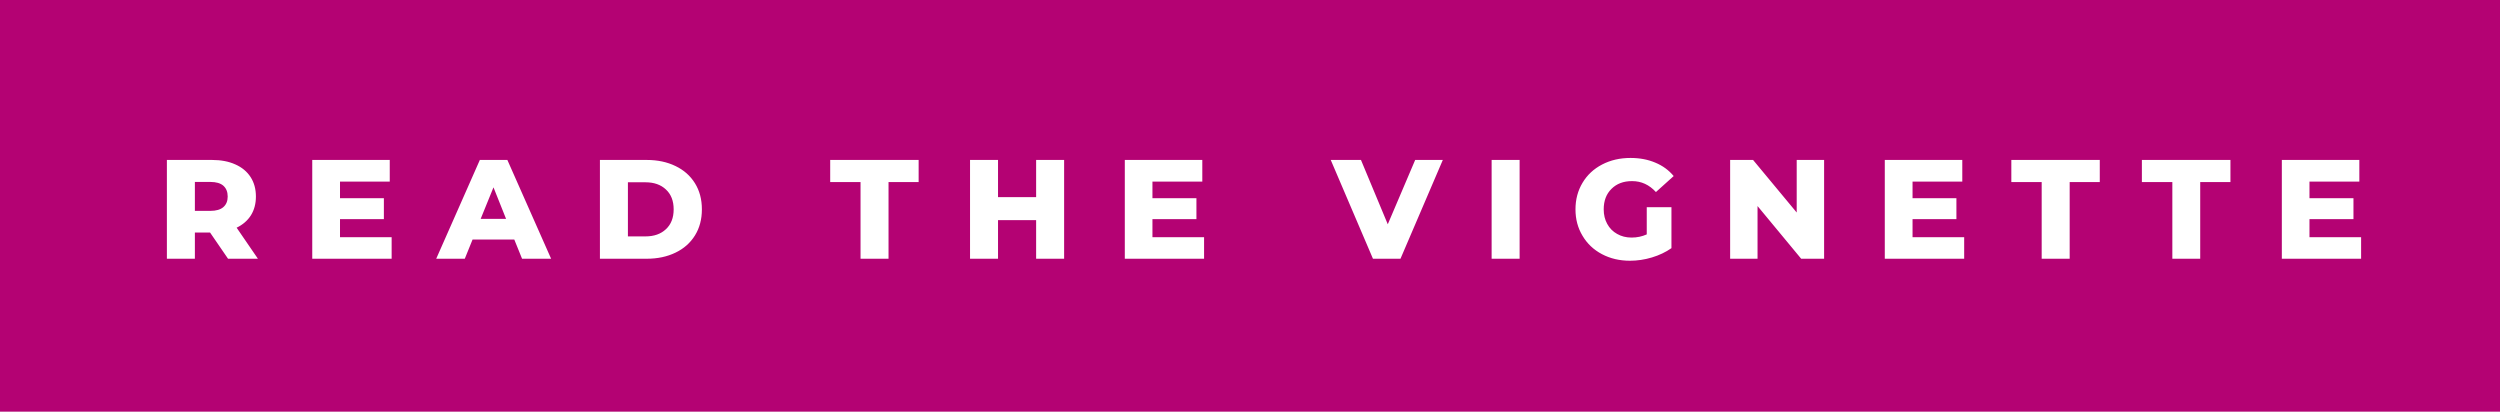
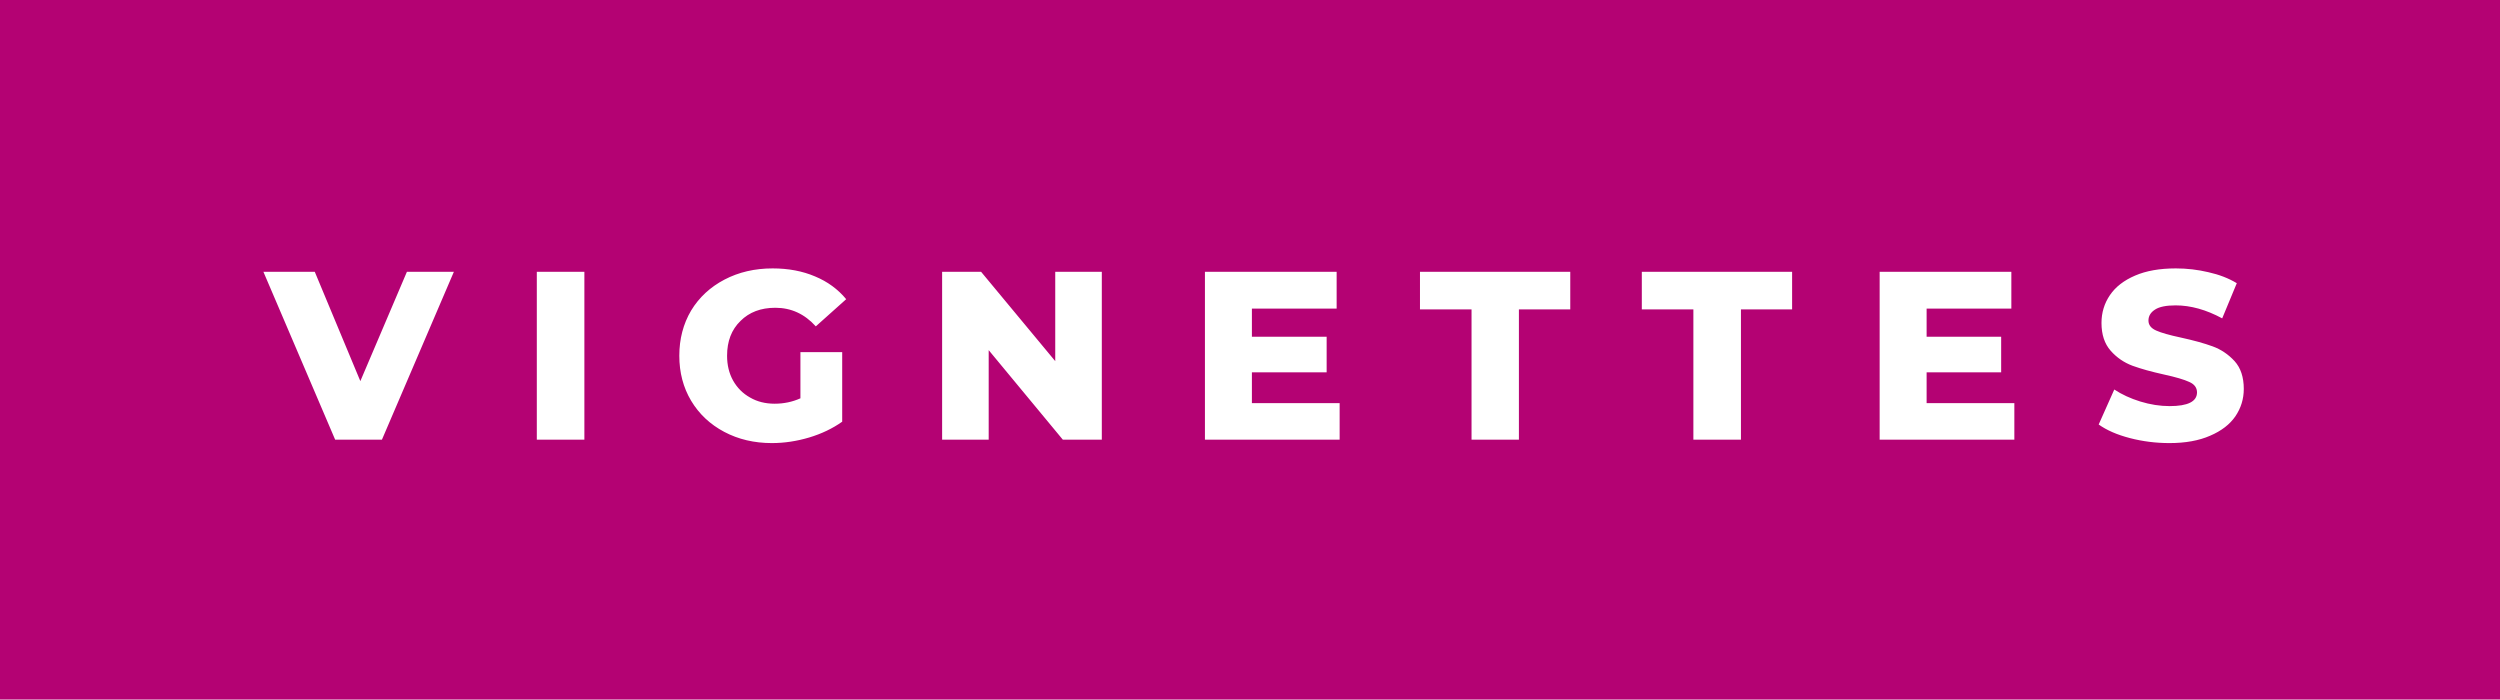
- <svg xmlns="http://www.w3.org/2000/svg" width="212.57" height="35" viewBox="0 0 212.57 35">
-   <rect class="svg__rect" x="0" y="0" width="0" height="35" fill="#4E4E4E" />
-   <rect class="svg__rect" x="0" y="0" width="212.57" height="35" fill="#B40273" />
+ <svg xmlns="http://www.w3.org/2000/svg" width="125.09" height="35" viewBox="0 0 125.09 35">
+   <rect class="svg__rect" x="0" y="0" width="0" height="35" fill="#31C4F3" />
+   <rect class="svg__rect" x="0" y="0" width="125.09" height="35" fill="#B40273" />
  <path class="svg__text" d="" fill="#FFFFFF" />
-   <path class="svg__text" d="M16.57 22L14.19 22L14.19 13.60L18.03 13.60Q19.17 13.60 20.01 13.98Q20.85 14.35 21.31 15.06Q21.76 15.76 21.76 16.71L21.76 16.71Q21.76 17.62 21.34 18.30Q20.91 18.98 20.12 19.36L20.12 19.36L21.93 22L19.39 22L17.86 19.77L16.57 19.77L16.57 22ZM16.57 15.47L16.57 17.93L17.89 17.93Q18.62 17.93 18.99 17.61Q19.36 17.29 19.36 16.71L19.36 16.71Q19.36 16.12 18.99 15.79Q18.62 15.47 17.89 15.47L17.89 15.47L16.57 15.47ZM33.30 22L26.55 22L26.55 13.60L33.14 13.60L33.14 15.44L28.91 15.44L28.91 16.85L32.64 16.85L32.64 18.63L28.91 18.63L28.91 20.17L33.30 20.17L33.30 22ZM39.52 22L37.09 22L40.80 13.60L43.14 13.60L46.86 22L44.39 22L43.73 20.37L40.18 20.37L39.52 22ZM41.96 15.93L40.87 18.61L43.03 18.61L41.96 15.93ZM54.99 22L51.01 22L51.01 13.60L54.99 13.60Q56.37 13.60 57.44 14.12Q58.50 14.63 59.09 15.58Q59.68 16.53 59.68 17.80L59.68 17.80Q59.68 19.07 59.09 20.02Q58.50 20.97 57.44 21.48Q56.37 22 54.99 22L54.99 22ZM53.39 15.50L53.39 20.10L54.89 20.10Q55.97 20.10 56.62 19.49Q57.28 18.88 57.28 17.80L57.28 17.80Q57.28 16.72 56.62 16.11Q55.97 15.50 54.89 15.50L54.89 15.50L53.39 15.50ZM73.17 15.48L70.59 15.48L70.59 13.60L78.11 13.60L78.11 15.48L75.55 15.48L75.55 22L73.17 22L73.17 15.48ZM84.86 22L82.48 22L82.48 13.60L84.86 13.60L84.86 16.76L88.10 16.76L88.10 13.60L90.48 13.60L90.48 22L88.10 22L88.10 18.72L84.86 18.72L84.86 22ZM102.38 22L95.64 22L95.64 13.60L102.23 13.60L102.23 15.44L97.99 15.44L97.99 16.85L101.73 16.85L101.73 18.63L97.99 18.63L97.99 20.17L102.38 20.17L102.38 22ZM116.74 22L113.15 13.60L115.72 13.60L118.00 19.07L120.33 13.60L122.68 13.60L119.08 22L116.74 22ZM129.21 22L126.83 22L126.83 13.60L129.21 13.60L129.21 22ZM133.96 17.80L133.96 17.80Q133.96 16.54 134.56 15.54Q135.15 14.55 136.22 13.99Q137.29 13.43 138.64 13.43L138.64 13.43Q139.81 13.43 140.75 13.83Q141.69 14.22 142.31 14.97L142.31 14.97L140.80 16.33Q139.95 15.40 138.78 15.40L138.78 15.40Q138.76 15.40 138.76 15.40L138.76 15.40Q137.68 15.40 137.02 16.06Q136.36 16.71 136.36 17.80L136.36 17.80Q136.36 18.50 136.66 19.04Q136.96 19.59 137.50 19.89Q138.04 20.20 138.73 20.20L138.73 20.20Q139.42 20.20 140.02 19.93L140.02 19.93L140.02 17.62L142.12 17.62L142.12 21.10Q141.39 21.61 140.46 21.89Q139.53 22.17 138.59 22.17L138.59 22.17Q137.27 22.17 136.21 21.61Q135.15 21.05 134.56 20.05Q133.96 19.06 133.96 17.80ZM149.44 22L147.11 22L147.11 13.60L149.06 13.60L152.77 18.07L152.77 13.60L155.10 13.60L155.10 22L153.15 22L149.44 17.52L149.44 22ZM167.01 22L160.26 22L160.26 13.60L166.85 13.60L166.85 15.44L162.62 15.44L162.62 16.85L166.35 16.85L166.35 18.63L162.62 18.63L162.62 20.17L167.01 20.17L167.01 22ZM173.60 15.48L171.02 15.48L171.02 13.60L178.54 13.60L178.54 15.48L175.98 15.48L175.98 22L173.60 22L173.60 15.48ZM184.71 15.48L182.12 15.48L182.12 13.60L189.65 13.60L189.65 15.48L187.08 15.48L187.08 22L184.71 22L184.71 15.48ZM200.76 22L194.02 22L194.02 13.60L200.61 13.60L200.61 15.44L196.37 15.44L196.37 16.85L200.11 16.85L200.11 18.63L196.37 18.63L196.37 20.17L200.76 20.17L200.76 22Z" fill="#FFFFFF" x="39" />
+   <path class="svg__text" d="M16.77 22L13.18 13.60L15.75 13.60L18.03 19.07L20.36 13.60L22.71 13.60L19.11 22L16.77 22ZM29.24 22L26.86 22L26.86 13.60L29.24 13.60L29.24 22ZM33.99 17.80L33.99 17.80Q33.99 16.54 34.58 15.54Q35.18 14.55 36.25 13.99Q37.32 13.43 38.66 13.43L38.66 13.43Q39.84 13.43 40.78 13.83Q41.72 14.22 42.34 14.97L42.34 14.97L40.82 16.33Q39.98 15.40 38.80 15.40L38.80 15.40Q38.79 15.40 38.79 15.40L38.79 15.40Q37.71 15.40 37.05 16.06Q36.38 16.71 36.38 17.80L36.38 17.80Q36.38 18.50 36.68 19.04Q36.99 19.59 37.53 19.89Q38.06 20.20 38.76 20.20L38.76 20.20Q39.45 20.20 40.05 19.93L40.05 19.93L40.05 17.62L42.14 17.62L42.14 21.10Q41.42 21.61 40.49 21.89Q39.55 22.17 38.62 22.17L38.62 22.17Q37.30 22.17 36.24 21.61Q35.18 21.05 34.58 20.05Q33.99 19.06 33.99 17.80ZM49.47 22L47.14 22L47.14 13.60L49.09 13.60L52.80 18.07L52.80 13.60L55.13 13.60L55.13 22L53.18 22L49.47 17.52L49.47 22ZM67.03 22L60.29 22L60.29 13.60L66.88 13.60L66.88 15.44L62.64 15.44L62.64 16.85L66.38 16.85L66.38 18.63L62.64 18.63L62.64 20.17L67.03 20.17L67.03 22ZM73.63 15.48L71.05 15.48L71.05 13.60L78.57 13.60L78.57 15.48L76.00 15.48L76.00 22L73.63 22L73.63 15.48ZM84.73 15.48L82.15 15.48L82.15 13.60L89.67 13.60L89.67 15.48L87.11 15.48L87.11 22L84.73 22L84.73 15.48ZM100.79 22L94.05 22L94.05 13.60L100.64 13.60L100.64 15.44L96.40 15.44L96.40 16.85L100.13 16.85L100.13 18.63L96.40 18.63L96.40 20.17L100.79 20.17L100.79 22ZM105.01 21.24L105.01 21.24L105.79 19.49Q106.35 19.86 107.09 20.09Q107.84 20.32 108.56 20.32L108.56 20.32Q109.92 20.32 109.93 19.64L109.93 19.64Q109.93 19.28 109.54 19.11Q109.15 18.93 108.28 18.74L108.28 18.74Q107.33 18.53 106.70 18.30Q106.06 18.06 105.61 17.55Q105.15 17.03 105.15 16.16L105.15 16.16Q105.15 15.39 105.57 14.77Q105.99 14.15 106.83 13.79Q107.66 13.43 108.87 13.43L108.87 13.43Q109.70 13.43 110.50 13.62Q111.31 13.80 111.92 14.17L111.92 14.17L111.19 15.93Q109.99 15.28 108.86 15.28L108.86 15.28Q108.15 15.28 107.83 15.49Q107.50 15.70 107.50 16.04L107.50 16.04Q107.50 16.37 107.89 16.54Q108.27 16.71 109.12 16.89L109.12 16.89Q110.08 17.10 110.71 17.33Q111.34 17.56 111.81 18.07Q112.27 18.58 112.27 19.46L112.27 19.46Q112.27 20.21 111.85 20.83Q111.43 21.44 110.59 21.80Q109.75 22.17 108.55 22.17L108.55 22.17Q107.53 22.17 106.57 21.92Q105.61 21.67 105.01 21.24Z" fill="#FFFFFF" x="39" />
</svg>
